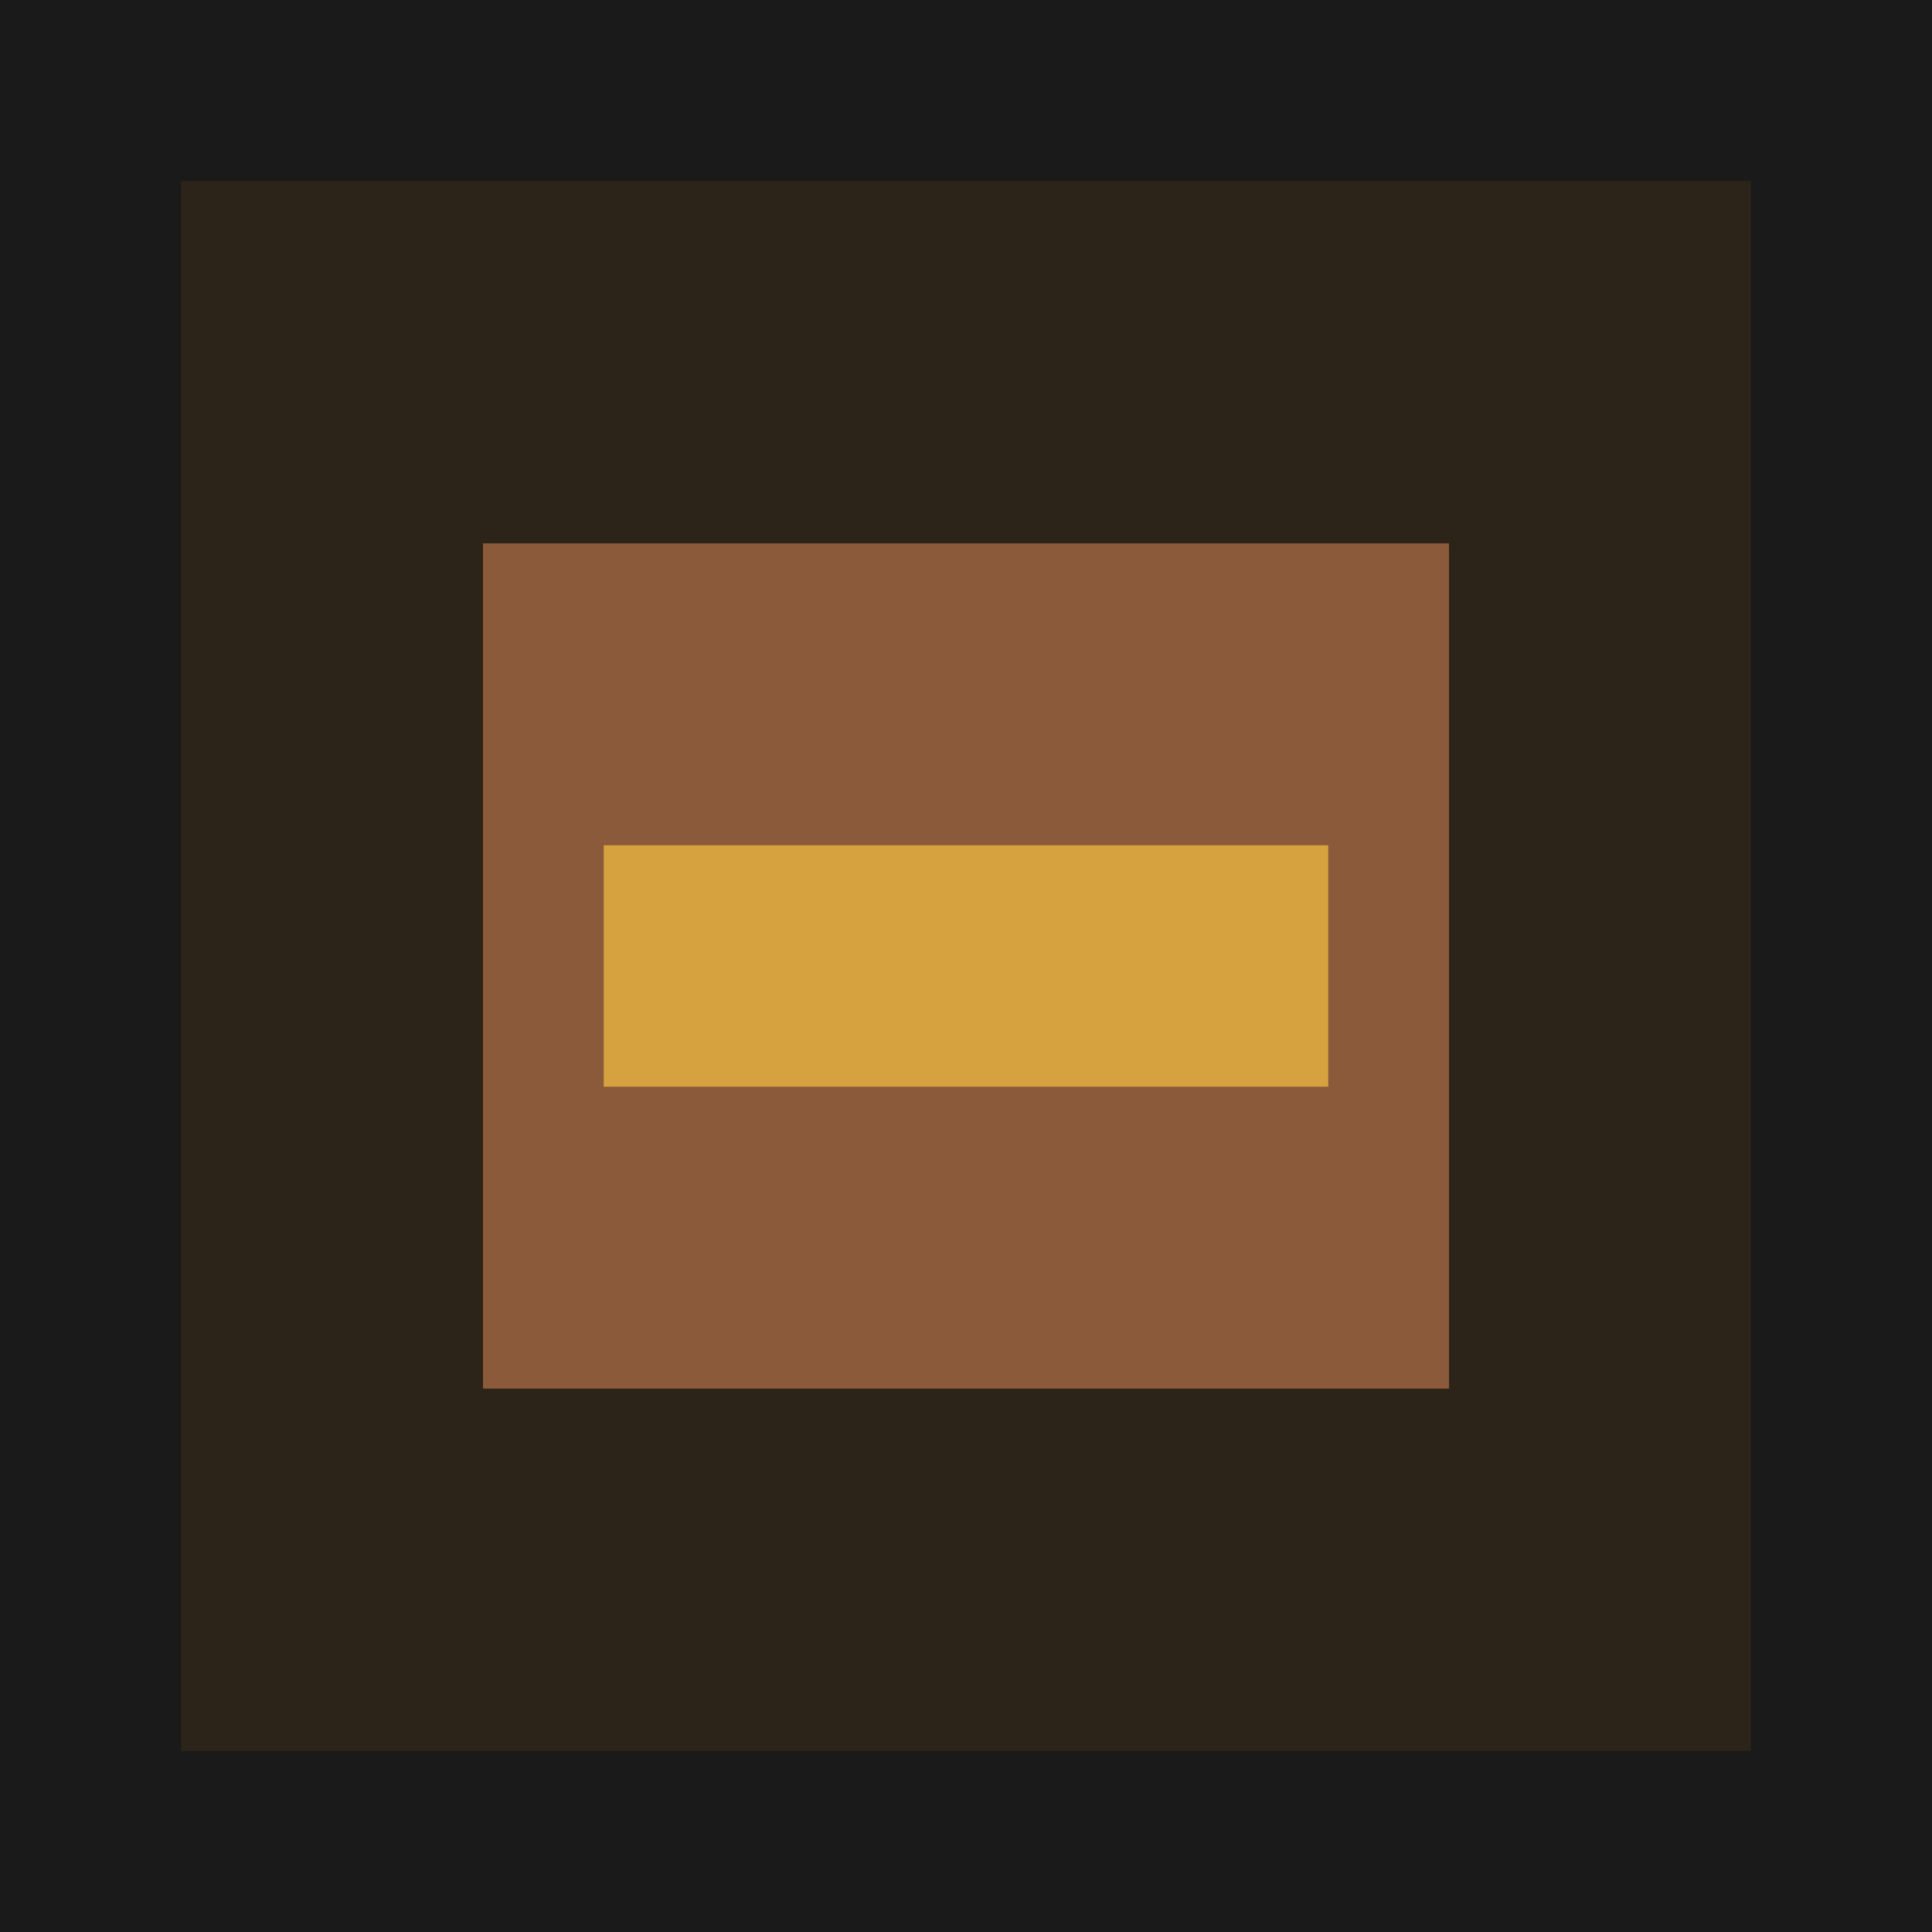
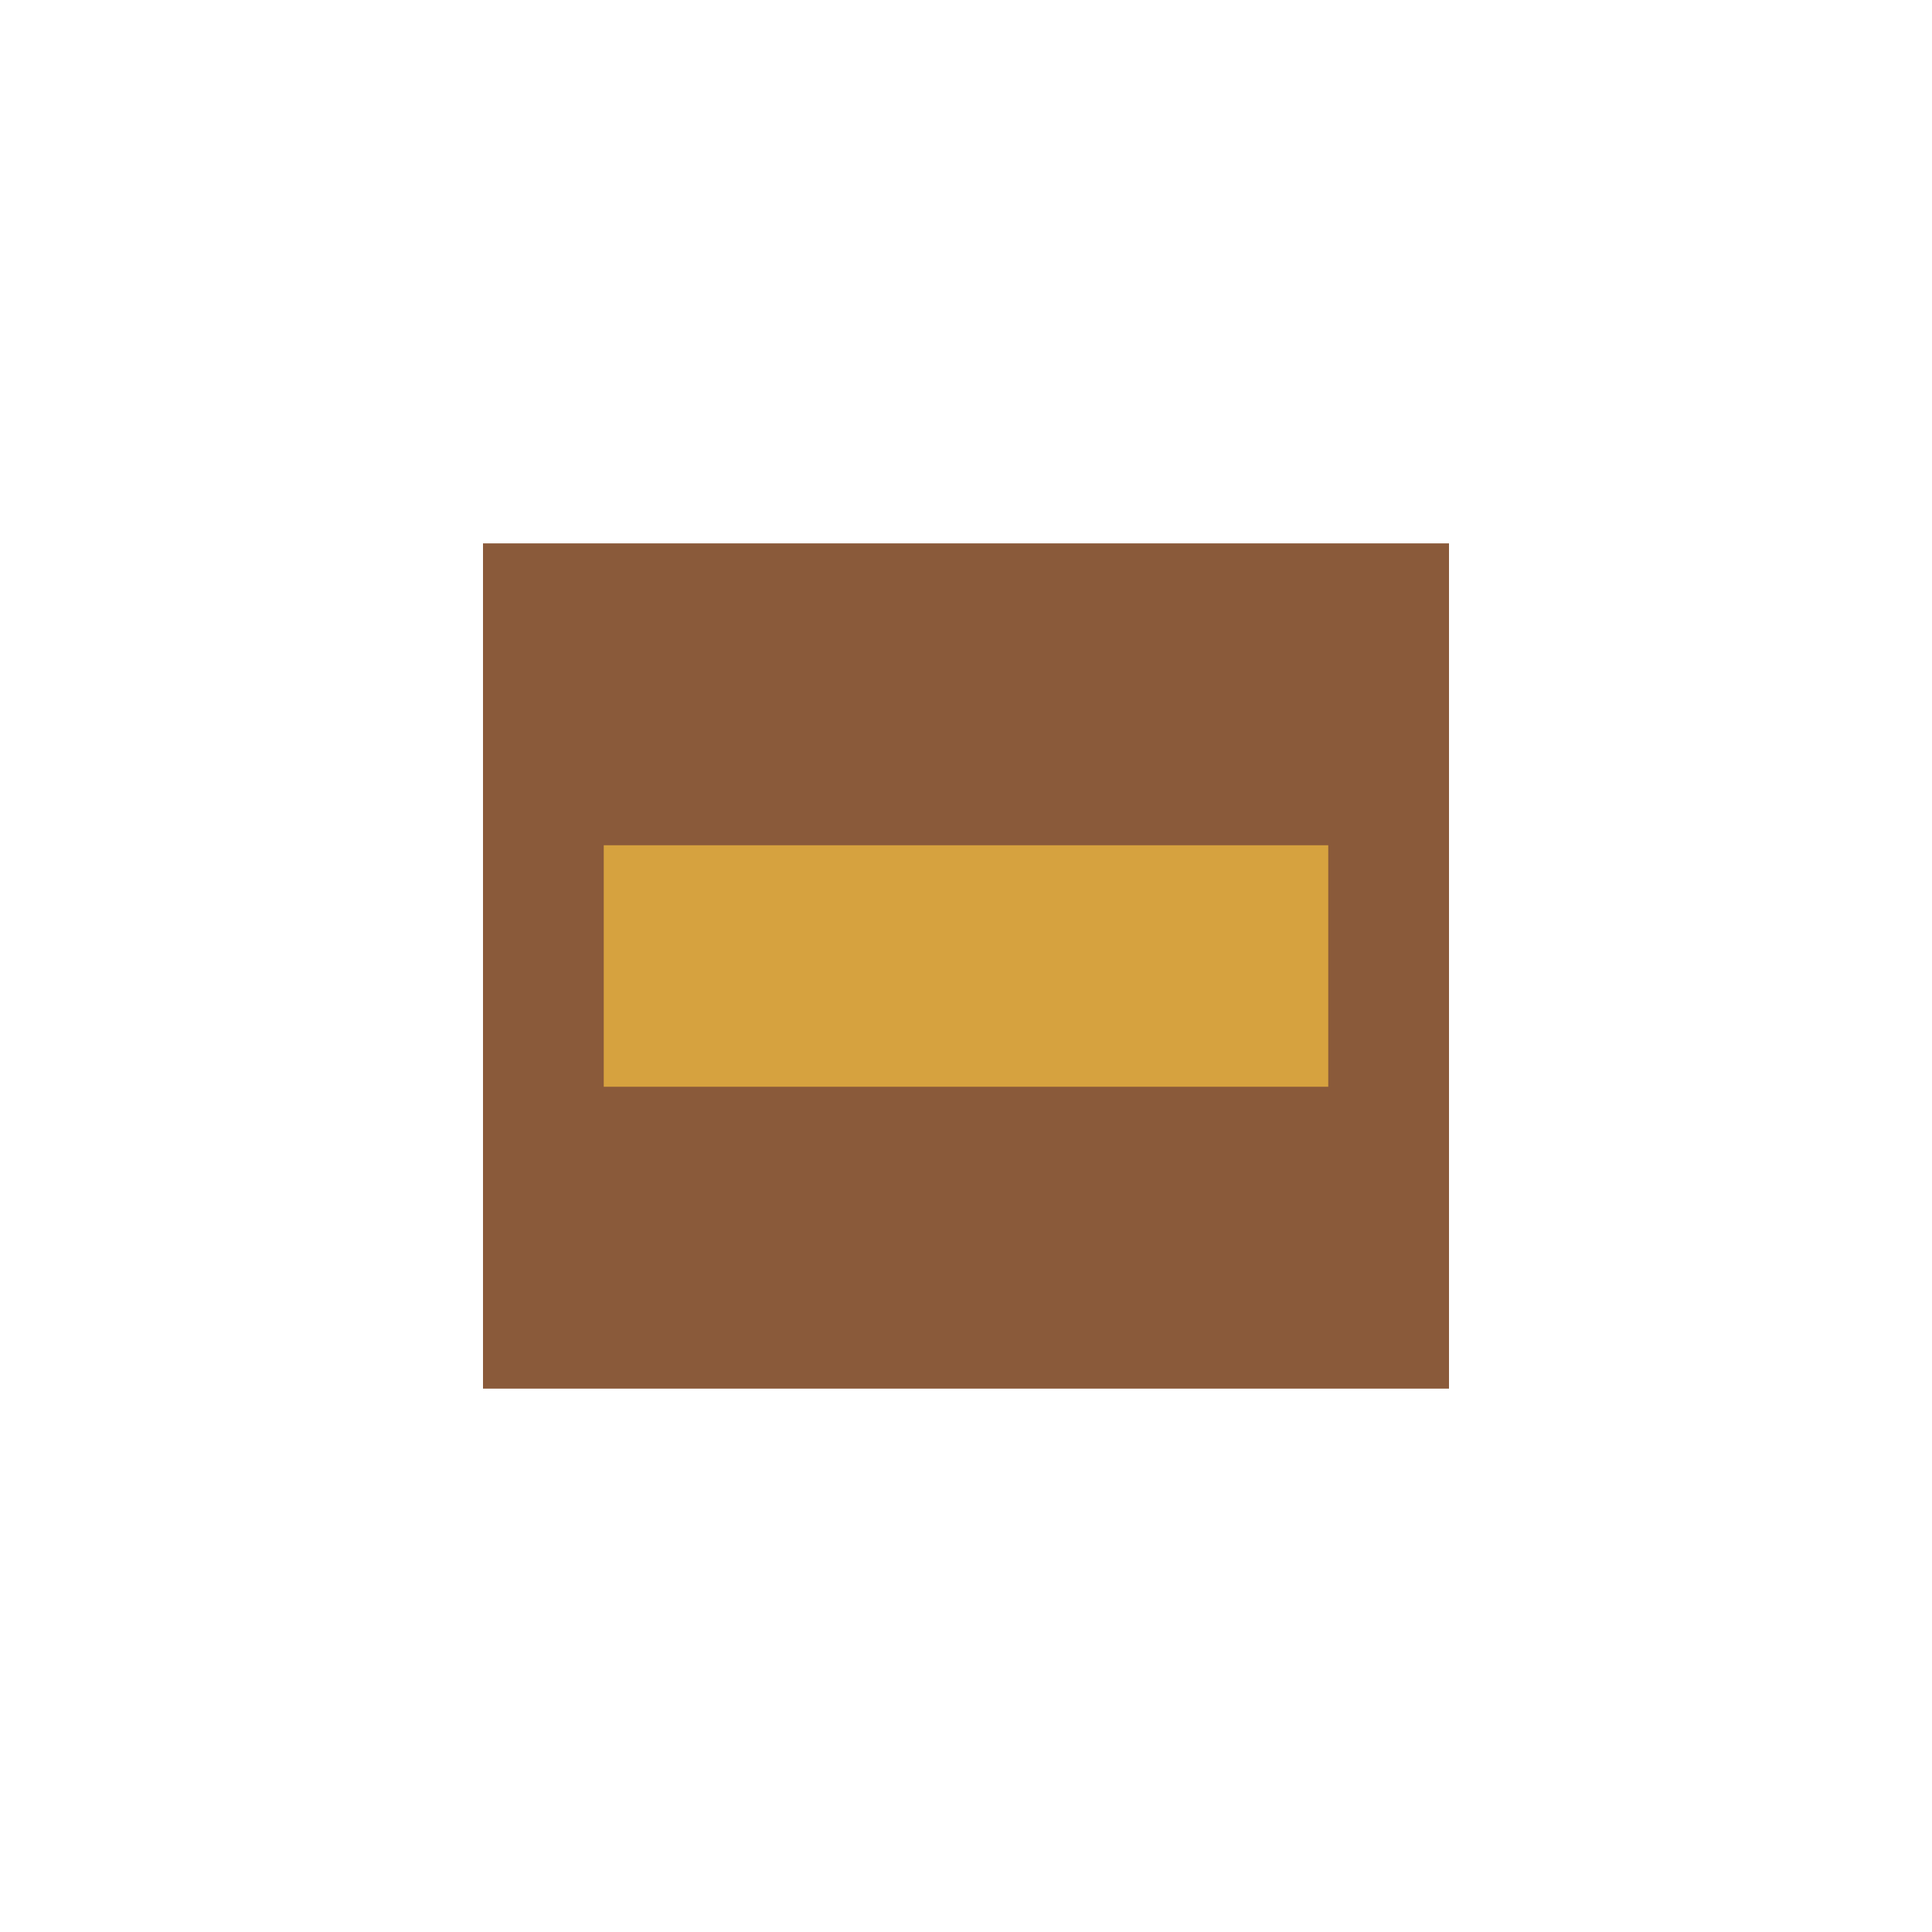
<svg xmlns="http://www.w3.org/2000/svg" width="64" height="64" viewBox="0 0 64 64">
-   <rect width="64" height="64" fill="#1a1a1a" />
-   <rect x="6" y="6" width="52" height="52" fill="#2c2418" />
  <rect x="16" y="18" width="32" height="28" fill="#8a5a3a" />
  <rect x="20" y="28" width="24" height="8" fill="#d6a23f" />
</svg>
